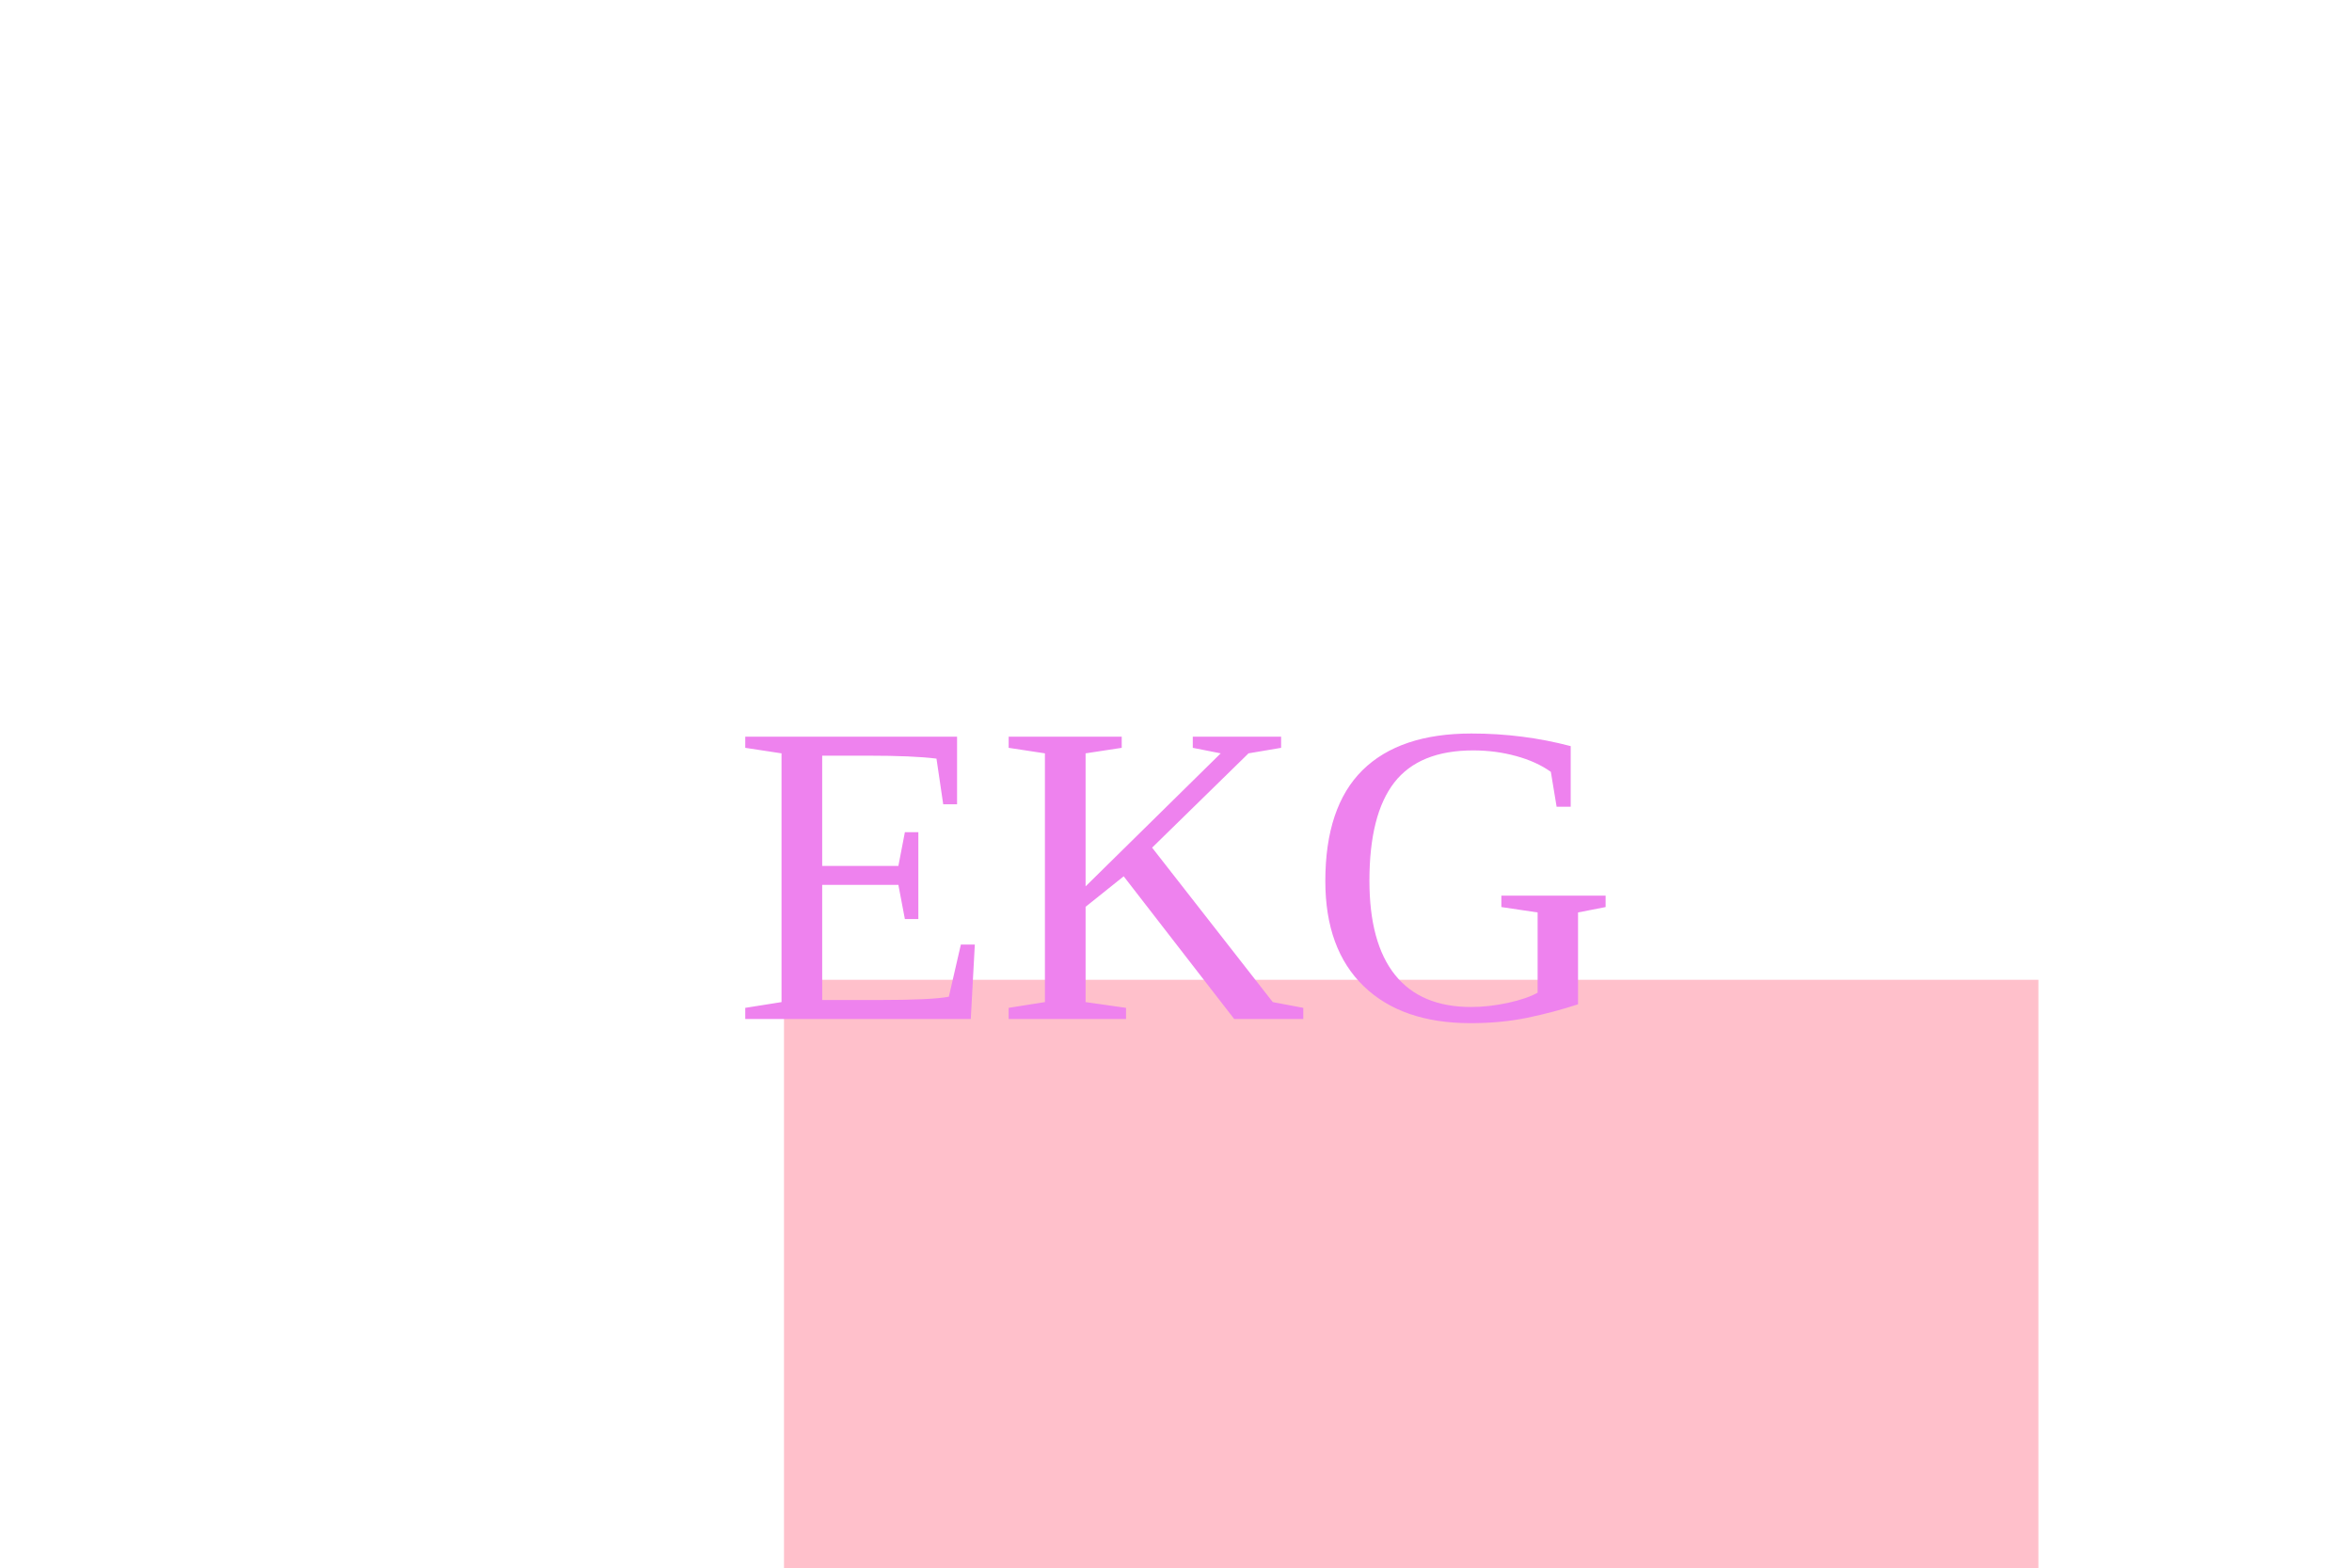
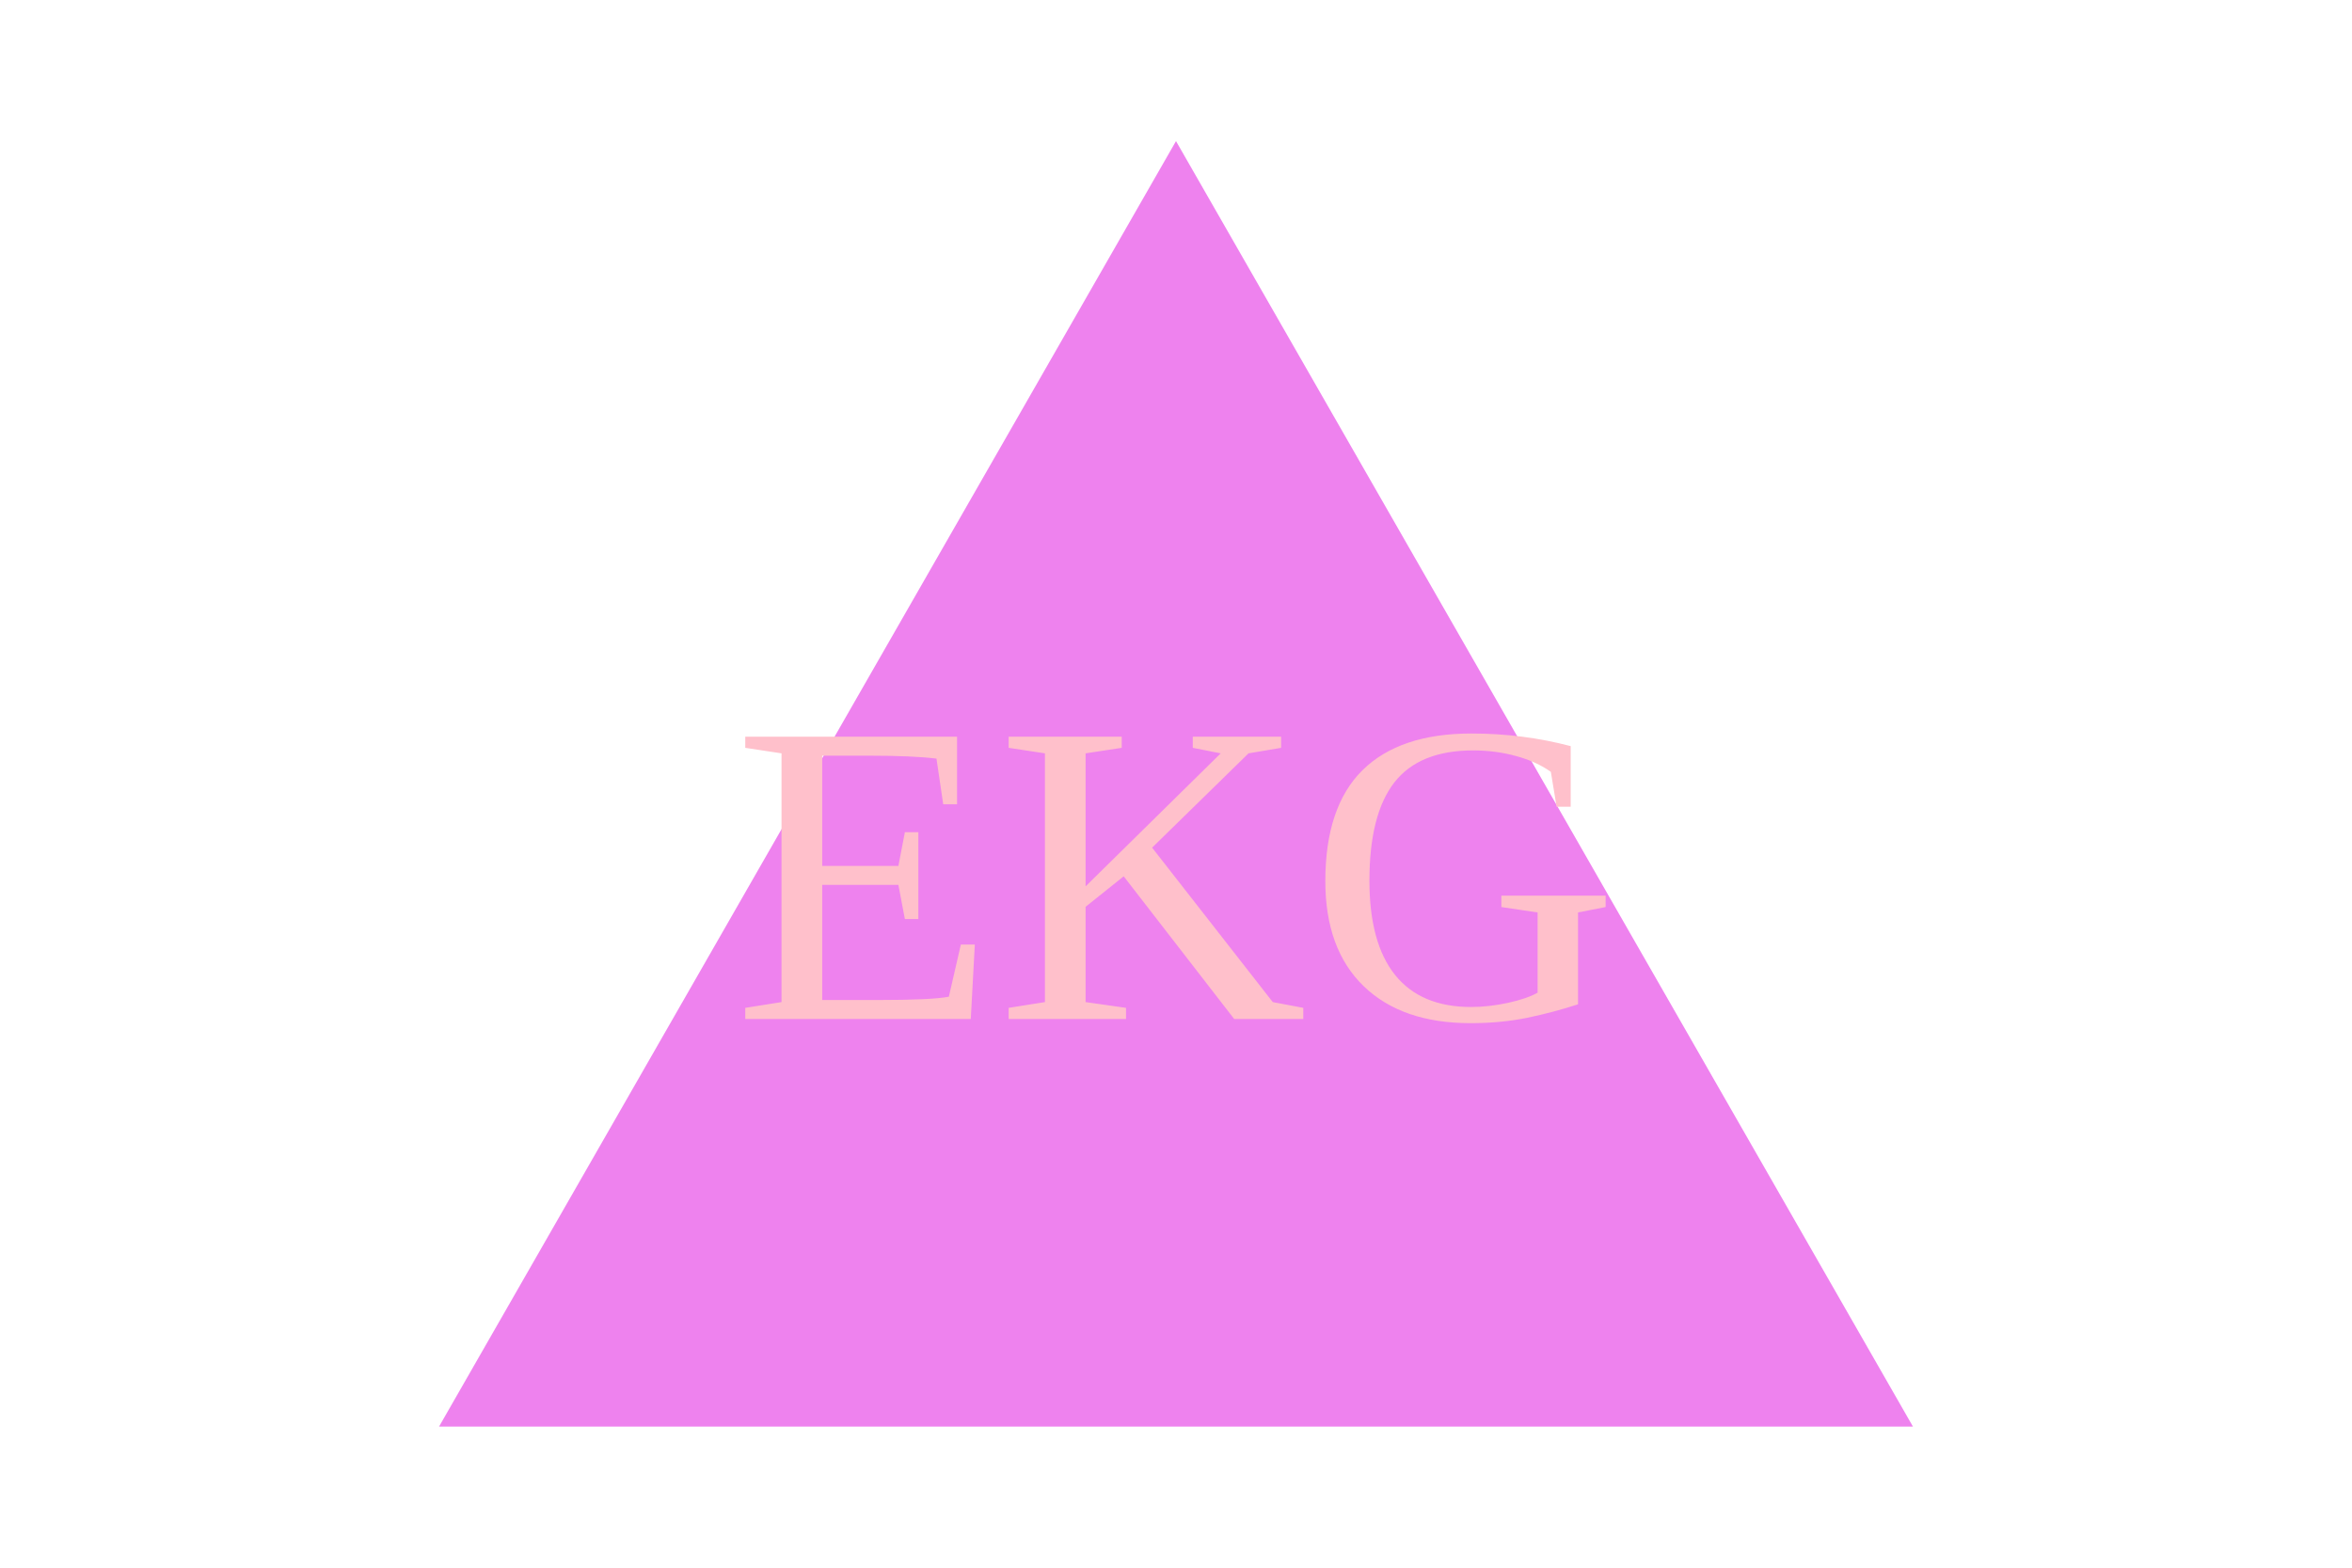
<svg xmlns="http://www.w3.org/2000/svg" version="1.1" width="300" height="200">
-   <g>square<rect x="100" y="125" width="160" height="160" fill="pink" />
-     <text x="150" y="130" text-anchor="middle" font-size="55" fill="violet">EKG</text>
+   <g>triangle<polygon points="150, 18 244, 182 56, 182" fill="violet" />
+     <text x="150" y="130" text-anchor="middle" font-size="55" fill="pink">EKG</text>
  </g>
</svg>
